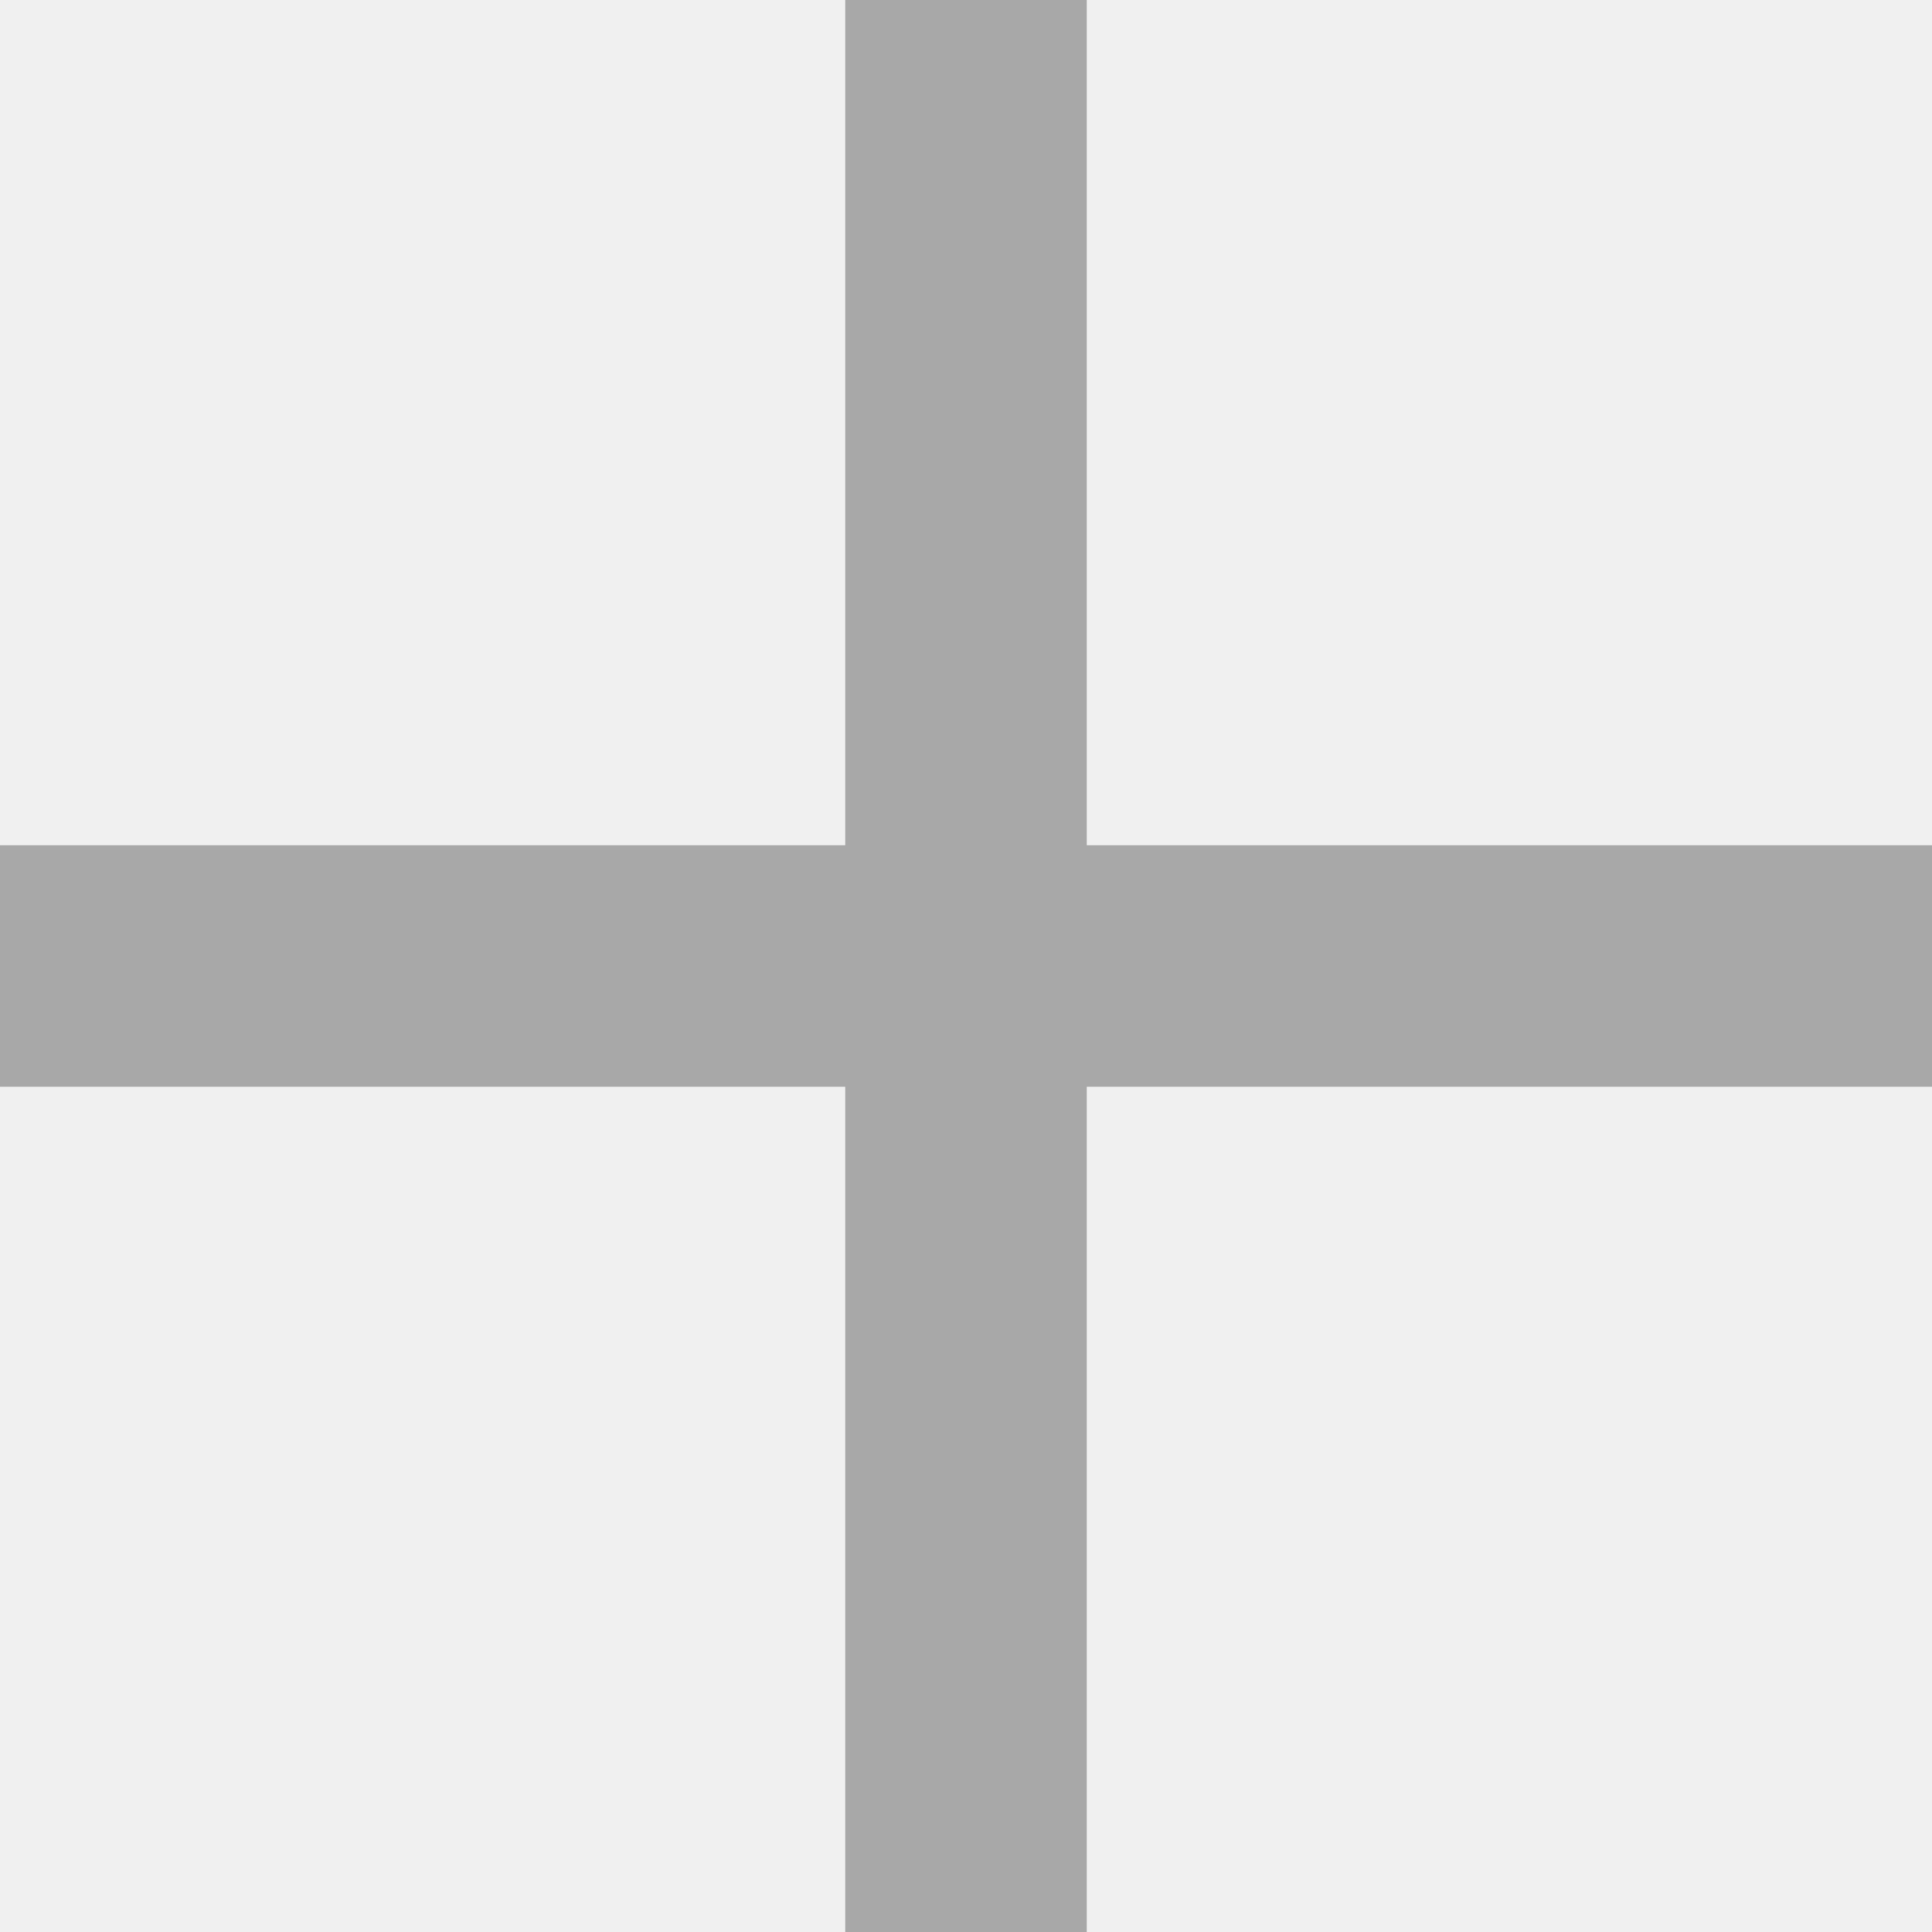
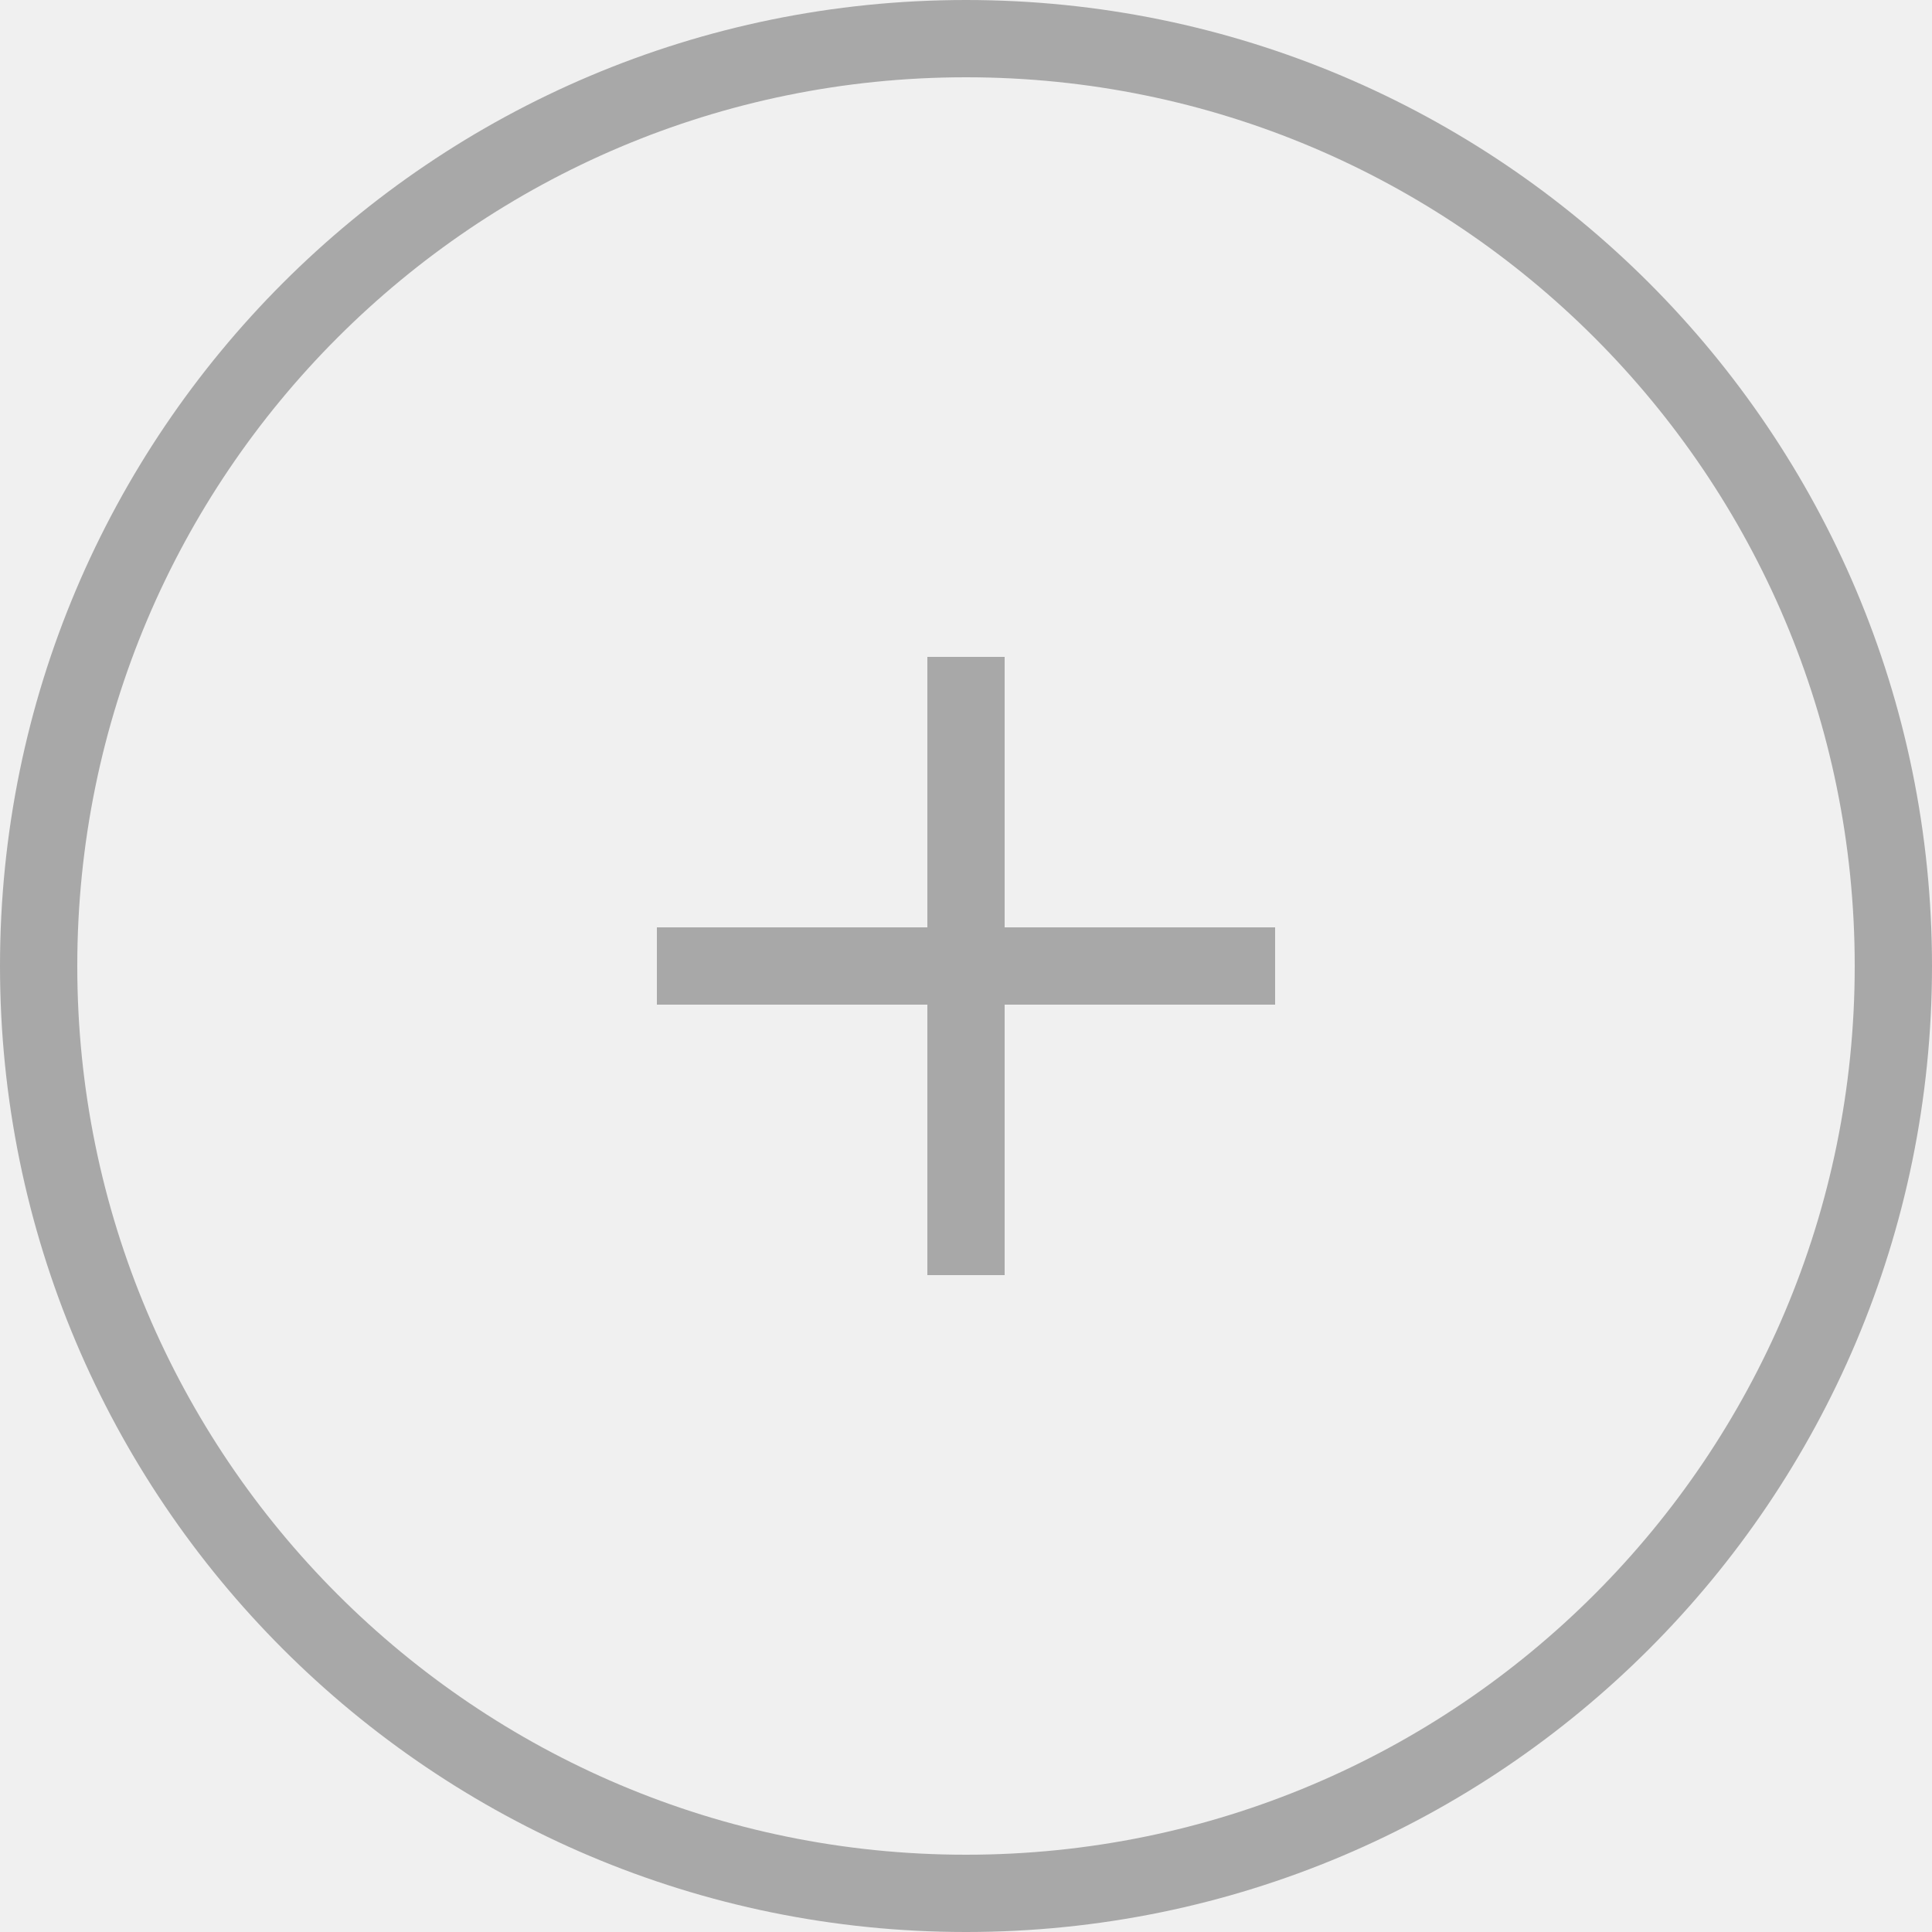
- <svg xmlns="http://www.w3.org/2000/svg" width="16" height="16" viewBox="0 0 16 16" fill="none">
-   <g opacity="0.3" clip-path="url(#clip0_40344_575)">
-     <path d="M16 7H9V0H7V7H0V9H7V16H9V9H16V7Z" fill="black" />
+ <svg xmlns="http://www.w3.org/2000/svg" width="50" height="50" viewBox="0 0 50 50" fill="none">
+   <circle opacity="0.3" cx="25" cy="25" r="24" stroke="black" stroke-width="2" />
+   <g opacity="0.3" clip-path="url(#clip0_41391_573)">
+     <path d="M33 24H26V17H24V24H17V26H24V33H26V26H33V24Z" fill="black" />
  </g>
  <defs>
-     <clipPath id="clip0_40344_575">
-       <rect width="16" height="16" fill="white" />
+     <clipPath id="clip0_41391_573">
+       <rect width="16" height="16" fill="white" transform="translate(17 17)" />
    </clipPath>
  </defs>
</svg>
